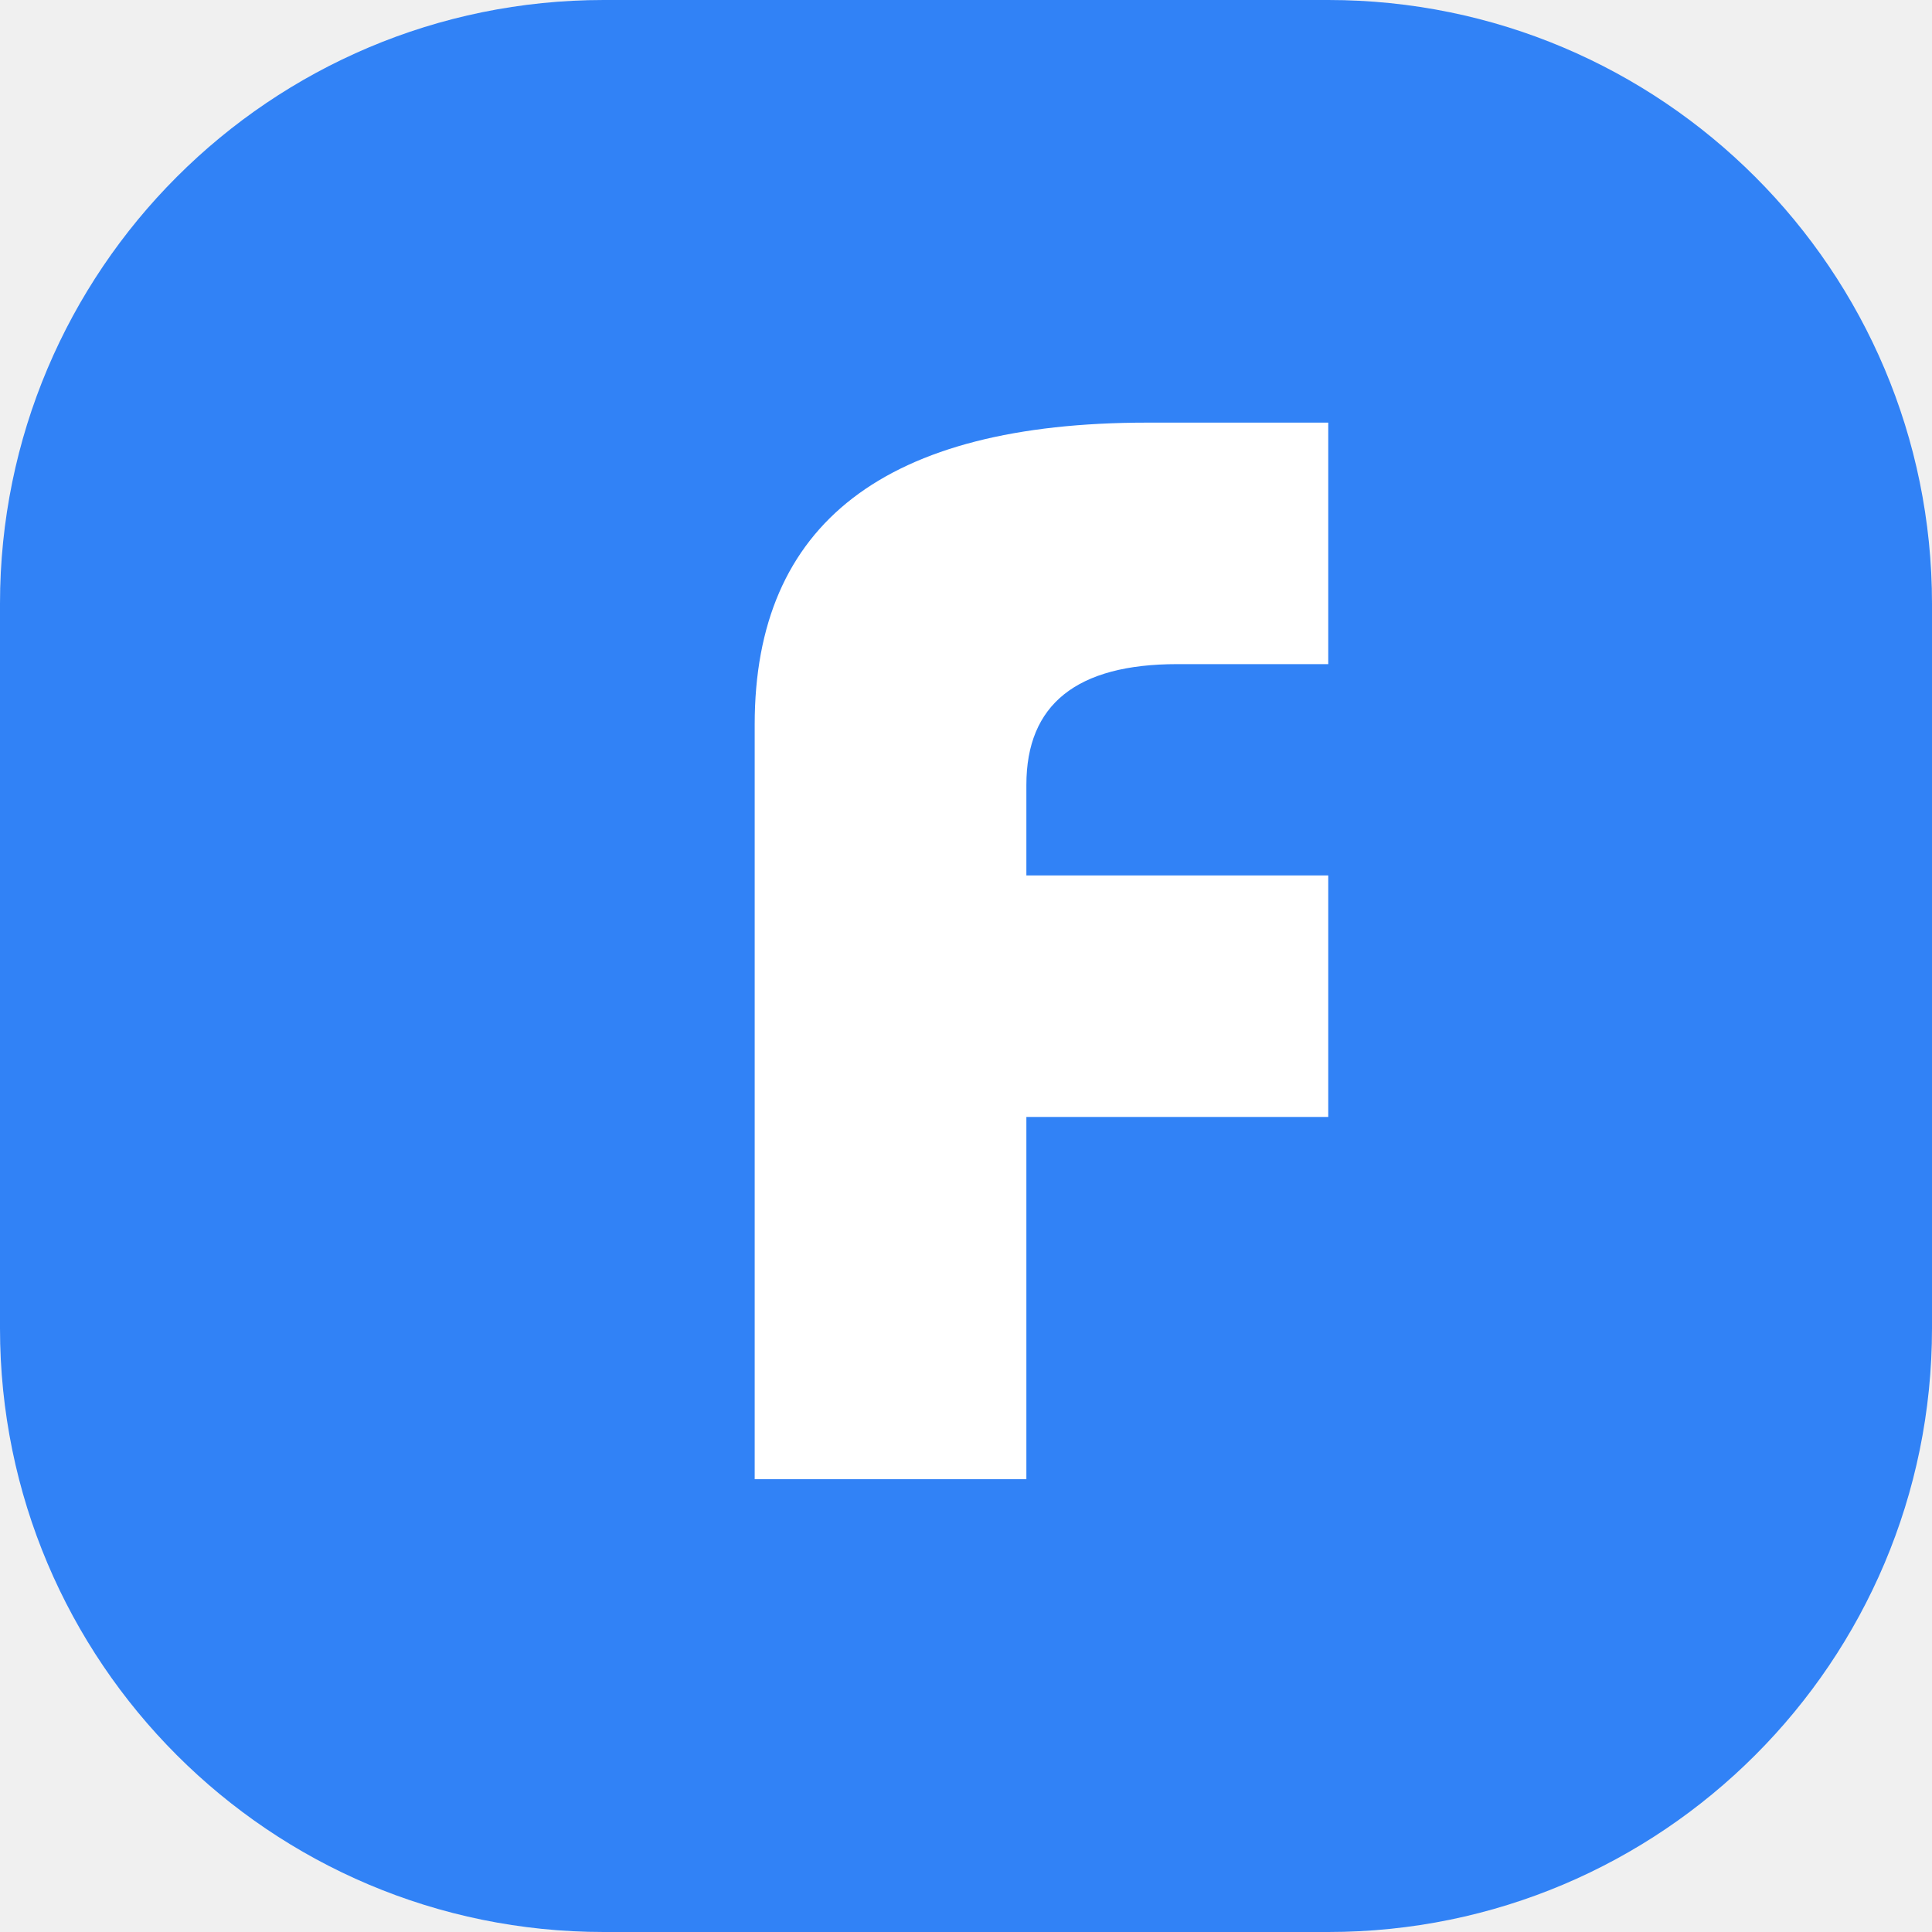
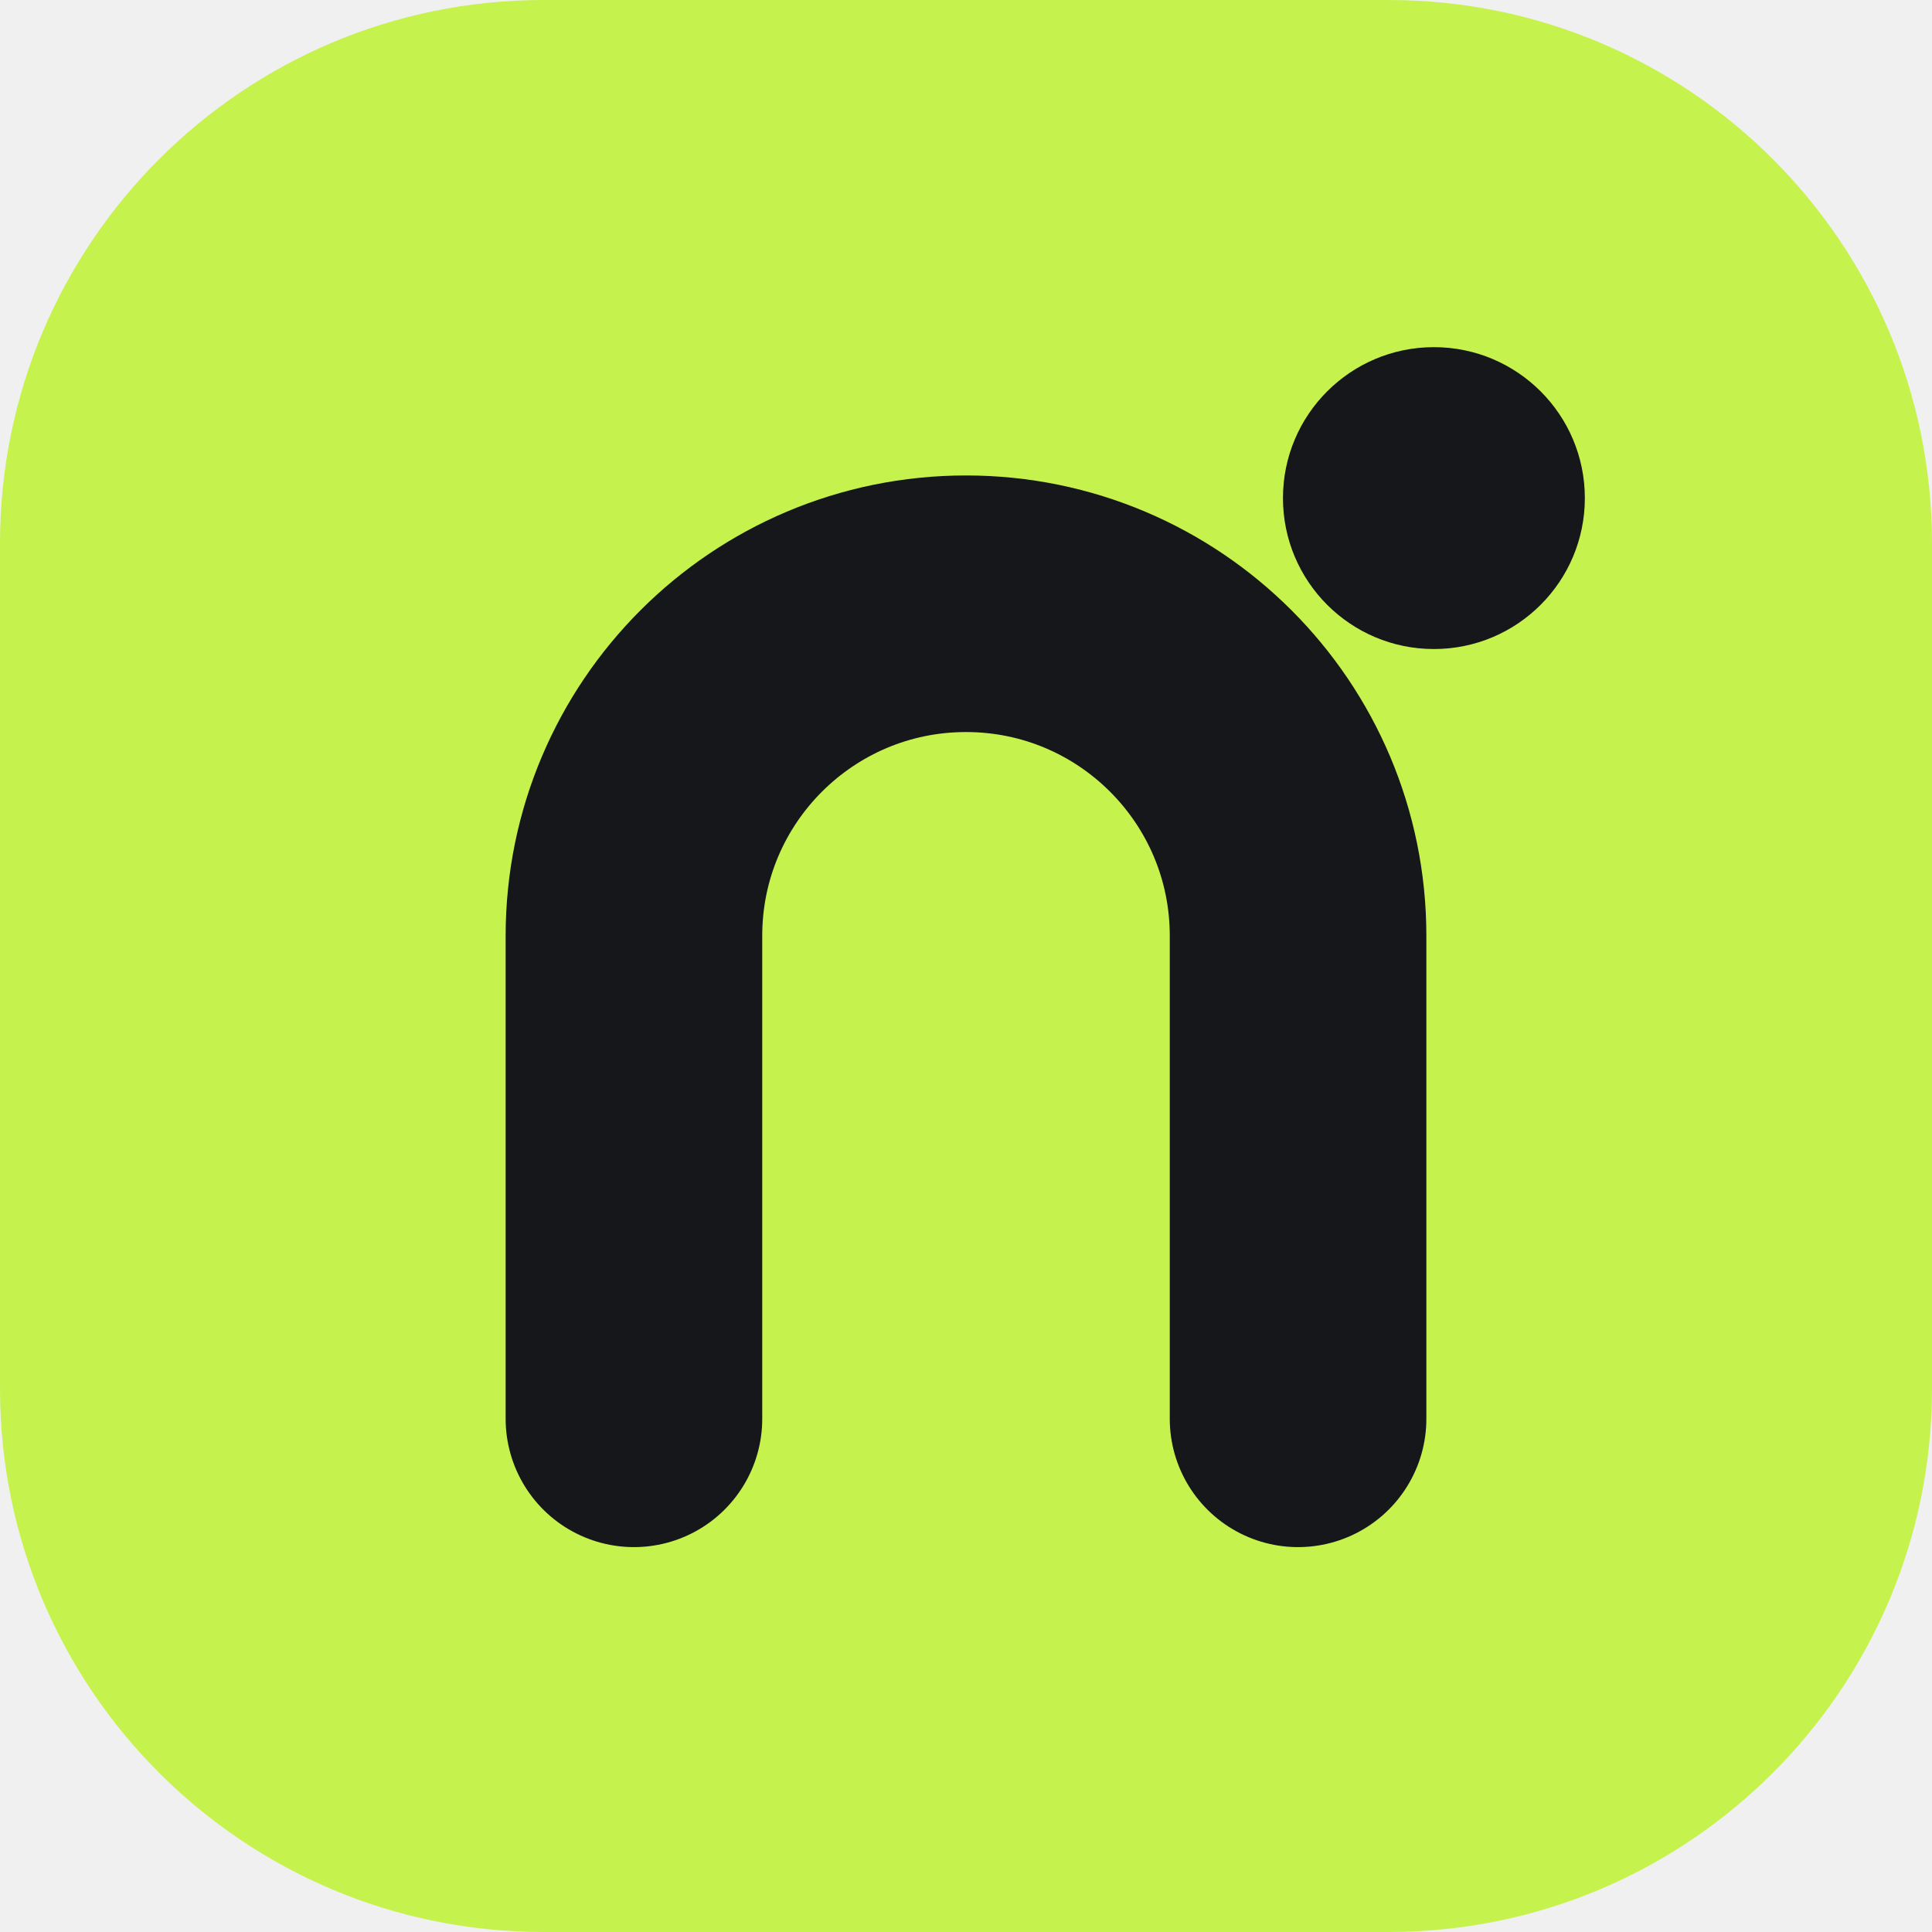
- <svg xmlns="http://www.w3.org/2000/svg" viewBox="0 0 64 64">
-   <rect width="64" height="64" rx="20" fill="#3182f6" />
-   <path d="M25 49V24q0-10 13-10h6v8h-5q-5 0-5 4v3h10v8H34v12z" fill="white" />
+ <svg xmlns="http://www.w3.org/2000/svg" class="logo" width="64" height="64" viewBox="0 0 64 64">
+   <rect width="64" height="64" rx="18" fill="#c6f24e" />
+   <path d="M21 47V31a11 11 0 0 1 22 0v16" fill="none" stroke="#15171a" stroke-width="8.5" stroke-linecap="round" />
+   <circle cx="47.5" cy="16.5" r="5" fill="#15171a" />
</svg>
